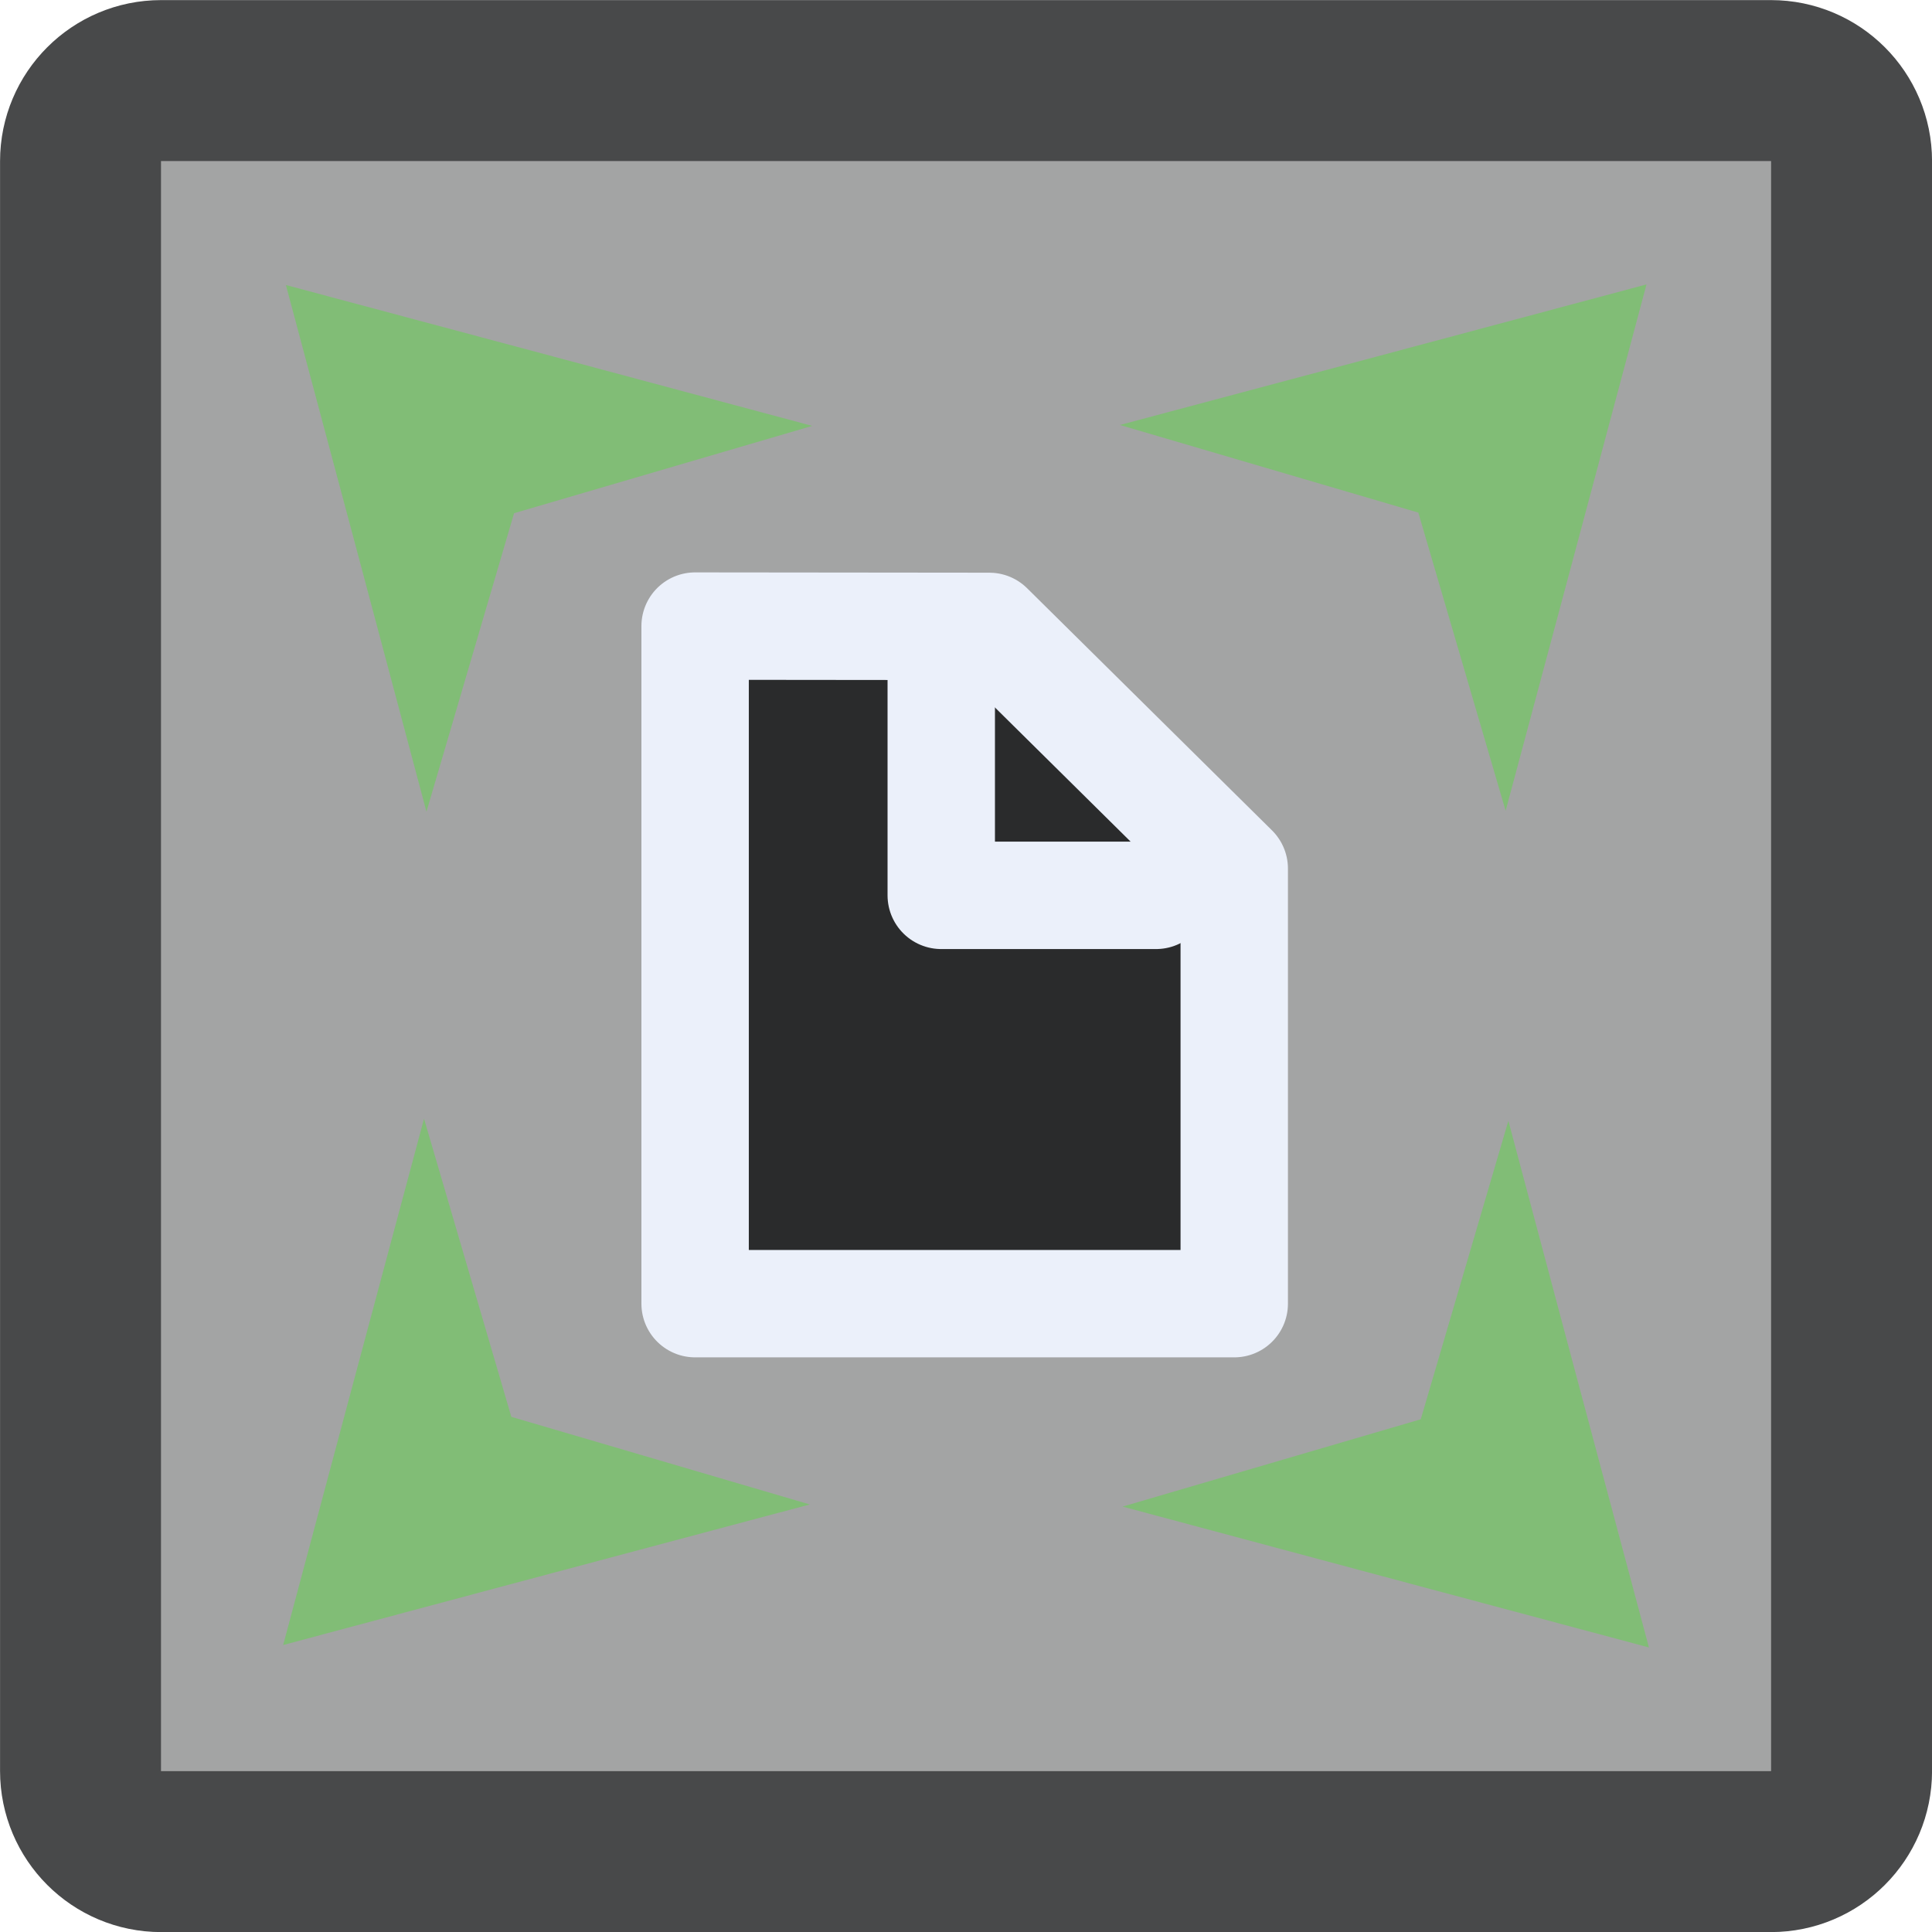
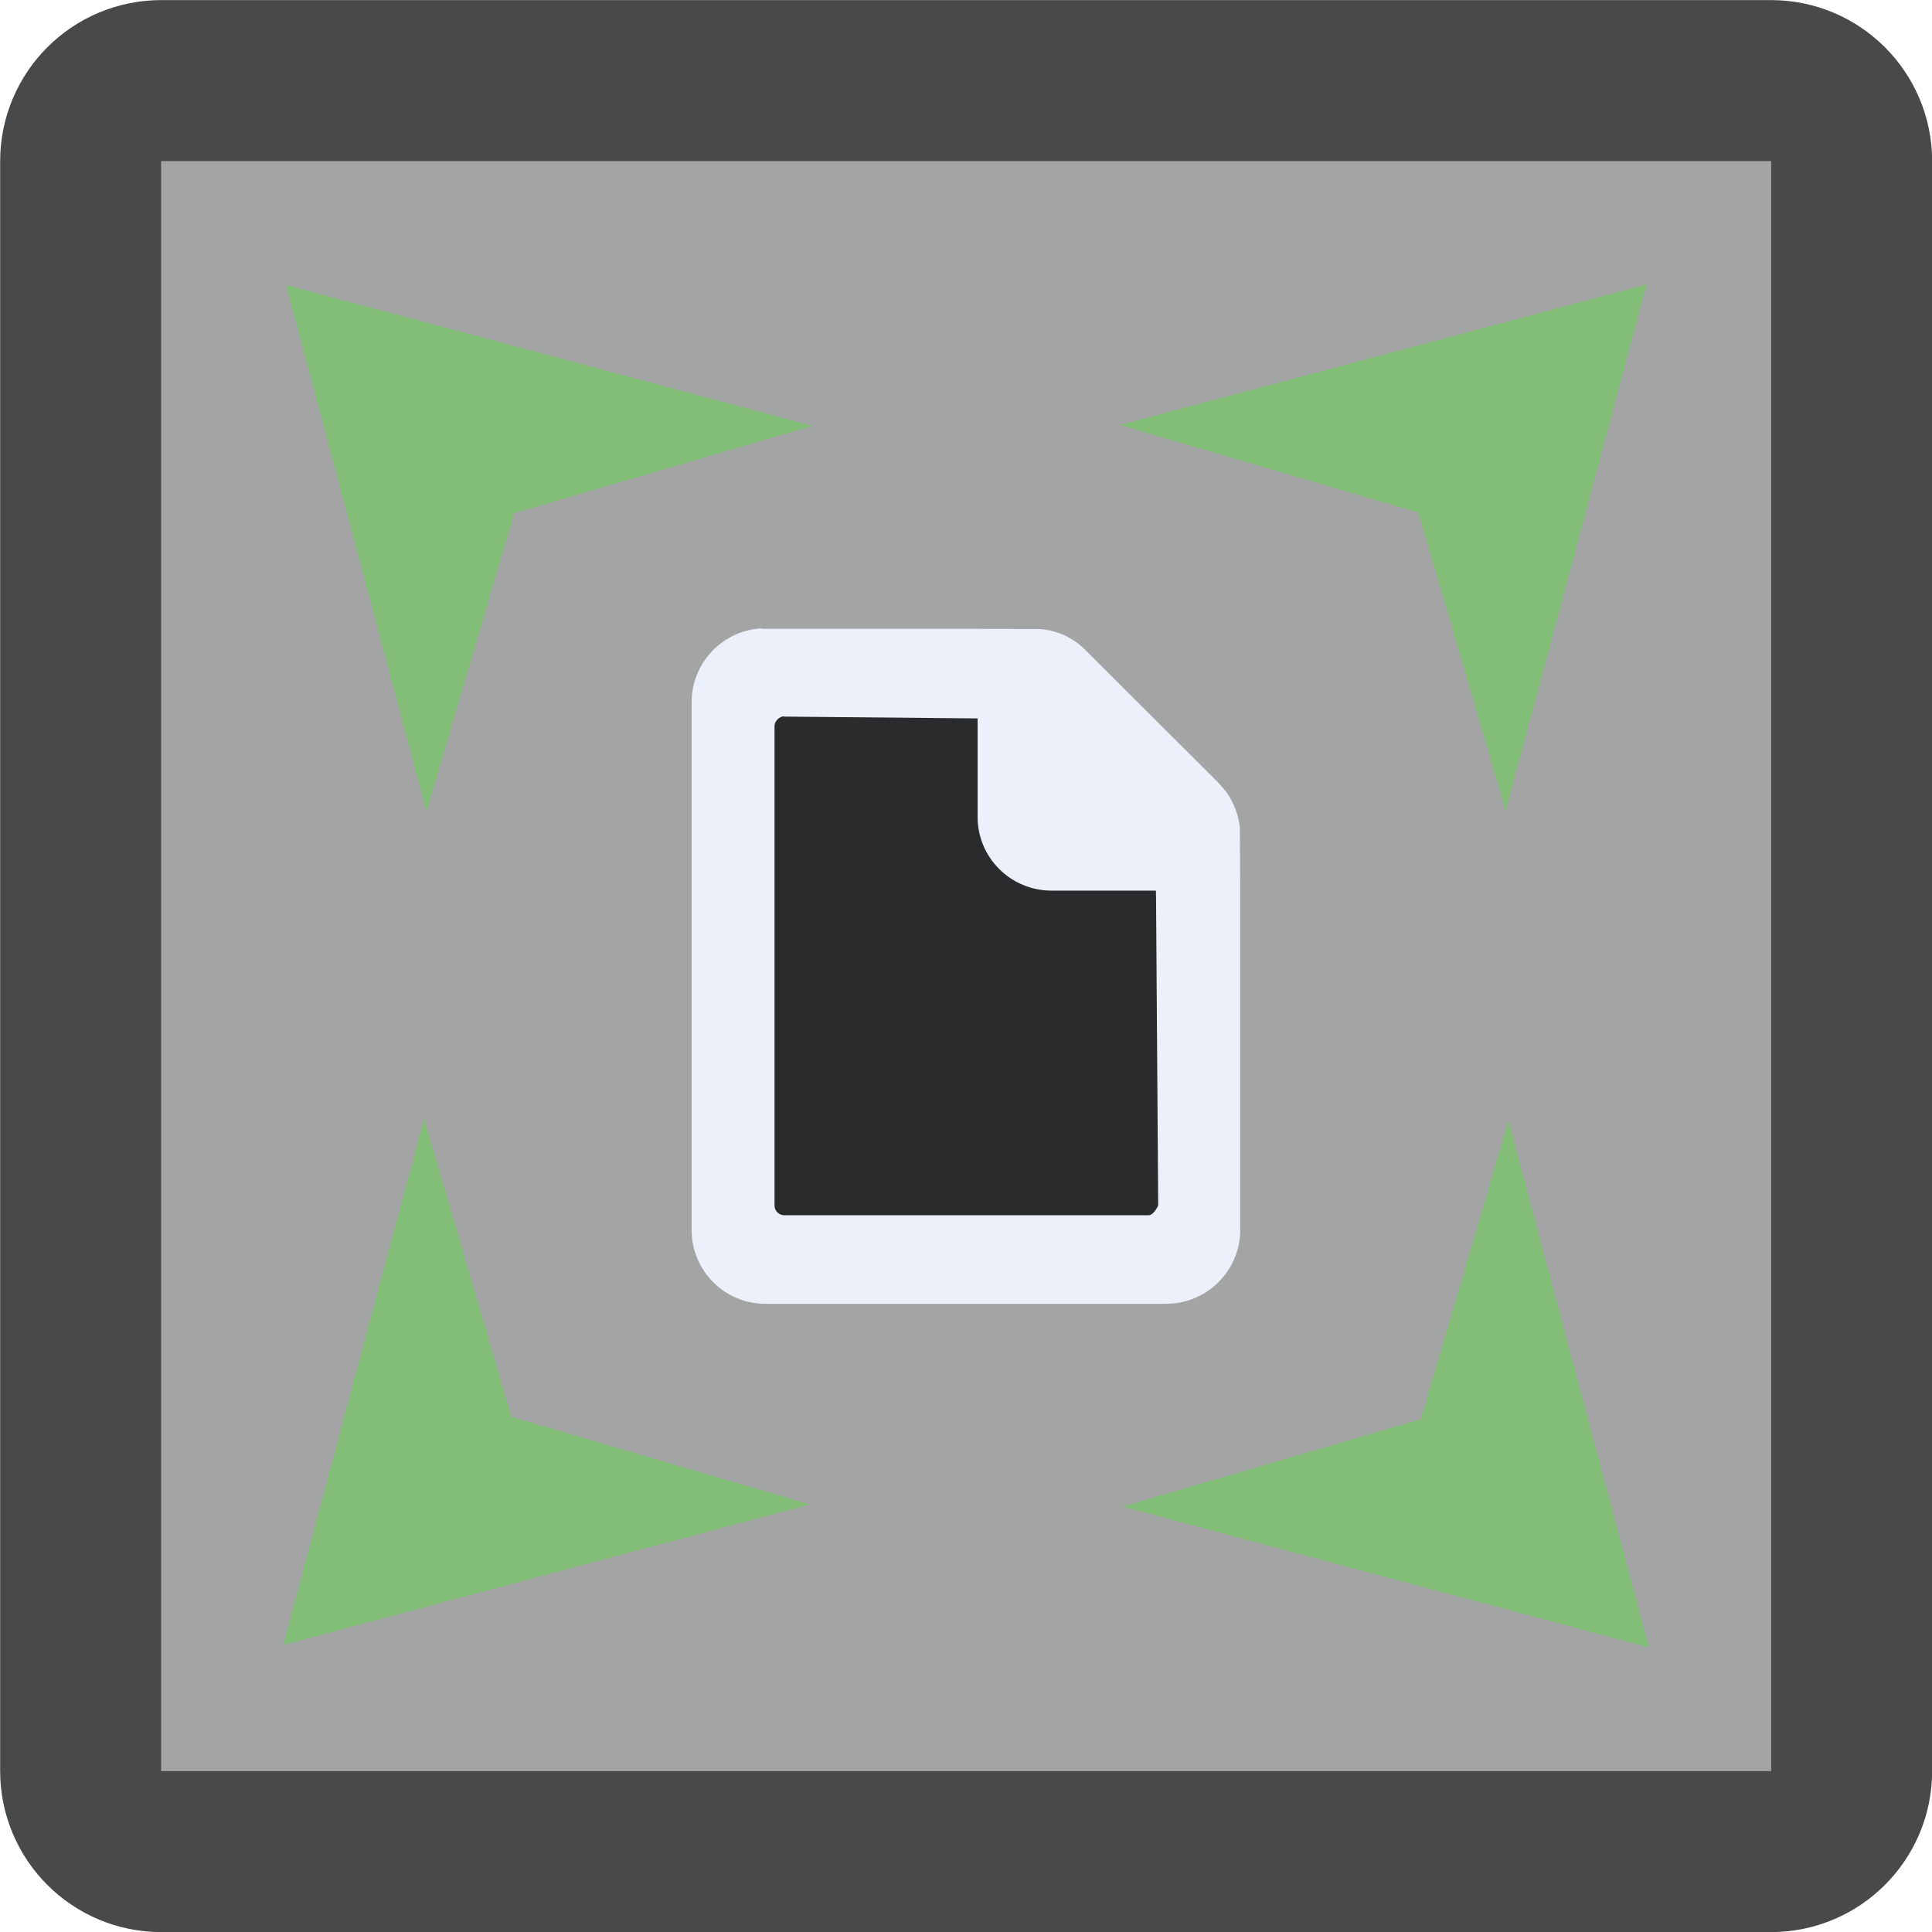
<svg xmlns="http://www.w3.org/2000/svg" width="6.35mm" height="6.35mm" viewBox="0 0 6.35 6.35" version="1.1" id="svg5" xml:space="preserve">
  <defs id="defs2" />
-   <g id="layer1" transform="translate(35.53497,-158.1132)">
-     <g id="g40130" transform="translate(0.4296895)">
-       <rect style="fill:#48494a;fill-opacity:0.497;stroke:#48494a;stroke-width:0.529;stroke-linecap:round;stroke-linejoin:round;stroke-dasharray:none;stroke-opacity:1;paint-order:markers fill stroke" id="rect33513" width="5.821" height="5.821" x="-35.7" y="158.378" rx="0.265" ry="0.265" />
-       <g id="g40096">
-         <path style="fill:#2a2b2c;fill-opacity:1;stroke:#ebf0fa;stroke-width:0.353;stroke-linecap:round;stroke-linejoin:round;stroke-dasharray:none;stroke-opacity:1;paint-order:markers fill stroke" d="m -32.713,160.172 0.805,0.796 v 1.43 h -1.772 v -2.227 z" id="path40084" />
-         <path id="path40086" style="fill:#81bd76;fill-opacity:1;stroke-width:0.093;stroke-linecap:round;stroke-linejoin:round;stroke-dashoffset:4.324;paint-order:markers fill stroke" d="m -35.025,159.05 0.235,0.879 0.227,0.852 0.288,-0.981 0.98,-0.287 -0.851,-0.228 z" />
-         <path id="path40088" style="fill:#81bd76;fill-opacity:1;stroke-width:0.093;stroke-linecap:round;stroke-linejoin:round;stroke-dashoffset:4.324;paint-order:markers fill stroke" d="m -35.034,163.52 0.879,-0.235 0.852,-0.227 -0.981,-0.288 -0.287,-0.98 -0.228,0.851 z" />
-         <path id="path40090" style="fill:#81bd76;fill-opacity:1;stroke-width:0.093;stroke-linecap:round;stroke-linejoin:round;stroke-dashoffset:4.324;paint-order:markers fill stroke" d="m -30.545,163.528 -0.235,-0.879 -0.227,-0.852 -0.288,0.981 -0.98,0.287 0.851,0.228 z" />
-         <path id="path40092" style="fill:#81bd76;fill-opacity:1;stroke-width:0.093;stroke-linecap:round;stroke-linejoin:round;stroke-dashoffset:4.324;paint-order:markers fill stroke" d="m -30.553,159.048 -0.879,0.235 -0.852,0.227 0.981,0.288 0.287,0.98 0.228,-0.851 z" />
-         <path style="fill:none;fill-opacity:1;stroke:#ebf0fa;stroke-width:0.353;stroke-linecap:round;stroke-linejoin:round;stroke-dasharray:none;stroke-dashoffset:6.938;stroke-opacity:1;paint-order:markers fill stroke" d="m -32.165,161.056 h -0.706 v -0.704" id="path40094" />
+   <g id="layer1" transform="translate(-10.67203,-158.1132)">
+     <g id="g42338">
+       <rect style="fill:#48494a;fill-opacity:0.497;stroke:#48494a;stroke-width:0.529;stroke-linecap:round;stroke-linejoin:round;stroke-dasharray:none;stroke-opacity:1;paint-order:markers fill stroke" id="rect33513" width="5.821" height="5.821" x="10.937" y="158.378" rx="0.265" ry="0.265" />
+       <g id="g42296" transform="translate(-0.06182094,9.183456)">
+         <g id="g42288" transform="translate(-4.082517,7.504472)">
+           <path id="path42280" style="fill:#81bd76;fill-opacity:1;stroke-width:0.093;stroke-linecap:round;stroke-linejoin:round;stroke-dashoffset:4.324;paint-order:markers fill stroke" d="m 15.756,142.362 0.235,0.879 0.227,0.852 0.288,-0.981 0.98,-0.287 -0.851,-0.228 z" />
+           <path id="path42282" style="fill:#81bd76;fill-opacity:1;stroke-width:0.093;stroke-linecap:round;stroke-linejoin:round;stroke-dashoffset:4.324;paint-order:markers fill stroke" d="m 15.747,146.832 0.879,-0.235 0.852,-0.227 -0.981,-0.288 -0.287,-0.98 -0.228,0.851 z" />
+           <path id="path42284" style="fill:#81bd76;fill-opacity:1;stroke-width:0.093;stroke-linecap:round;stroke-linejoin:round;stroke-dashoffset:4.324;paint-order:markers fill stroke" d="m 20.236,146.84 -0.235,-0.879 -0.227,-0.852 -0.288,0.981 -0.98,0.287 0.851,0.228 z" />
+           <path id="path42286" style="fill:#81bd76;fill-opacity:1;stroke-width:0.093;stroke-linecap:round;stroke-linejoin:round;stroke-dashoffset:4.324;paint-order:markers fill stroke" d="m 20.228,142.36 -0.879,0.235 -0.852,0.227 0.981,0.288 0.287,0.98 0.228,-0.851 z" />
+         </g>
+         <g id="g42294">
+           <path style="fill:#2a2b2c;fill-opacity:1;stroke:none;stroke-width:0.388;stroke-dasharray:none;stroke-opacity:1" d="m 13.199,151.194 0.019,1.798 1.391,-0.011 0.014,-1.355 -0.529,-0.45 z" id="path42290" />
+           <path id="path42292" style="fill:#ebf0fa;fill-opacity:1;stroke:none;stroke-width:0.139" d="m 13.237,150.995 c -0.128,0.007 -0.23,0.113 -0.23,0.243 v 1.734 c 0,0.134 0.108,0.243 0.242,0.243 h 1.318 c 0.126,0 0.229,-0.096 0.242,-0.218 8.28e-4,-0.008 10e-4,-0.016 10e-4,-0.025 v -1.114 l -10e-4,-0.208 c -0.004,-0.038 -0.017,-0.074 -0.037,-0.106 -0.006,-0.009 -0.012,-0.017 -0.019,-0.025 -0.002,-0.003 -0.005,-0.005 -0.007,-0.008 -0.002,-0.003 -0.005,-0.005 -0.007,-0.008 l -0.437,-0.436 c -0.002,-0.002 -0.005,-0.005 -0.007,-0.007 -1.72e-4,-1.6e-4 -3.44e-4,-3.6e-4 -5.17e-4,-5.2e-4 -0.039,-0.036 -0.088,-0.058 -0.141,-0.062 l -0.208,-0.001 h -0.697 c -0.004,0 -0.008,-2.1e-4 -0.012,0 z m 0.073,0.29 0.633,0.006 h 0.004 v 0.324 c 0,0.134 0.109,0.242 0.243,0.242 h 0.343 l 5.17e-4,0.023 0.007,1.012 c 0,0 -0.014,0.032 -0.032,0.032 h -1.197 c -0.017,0 -0.032,-0.014 -0.032,-0.032 v -1.576 c 0,-0.017 0.017,-0.032 0.032,-0.032 z" />
+         </g>
      </g>
    </g>
  </g>
</svg>
